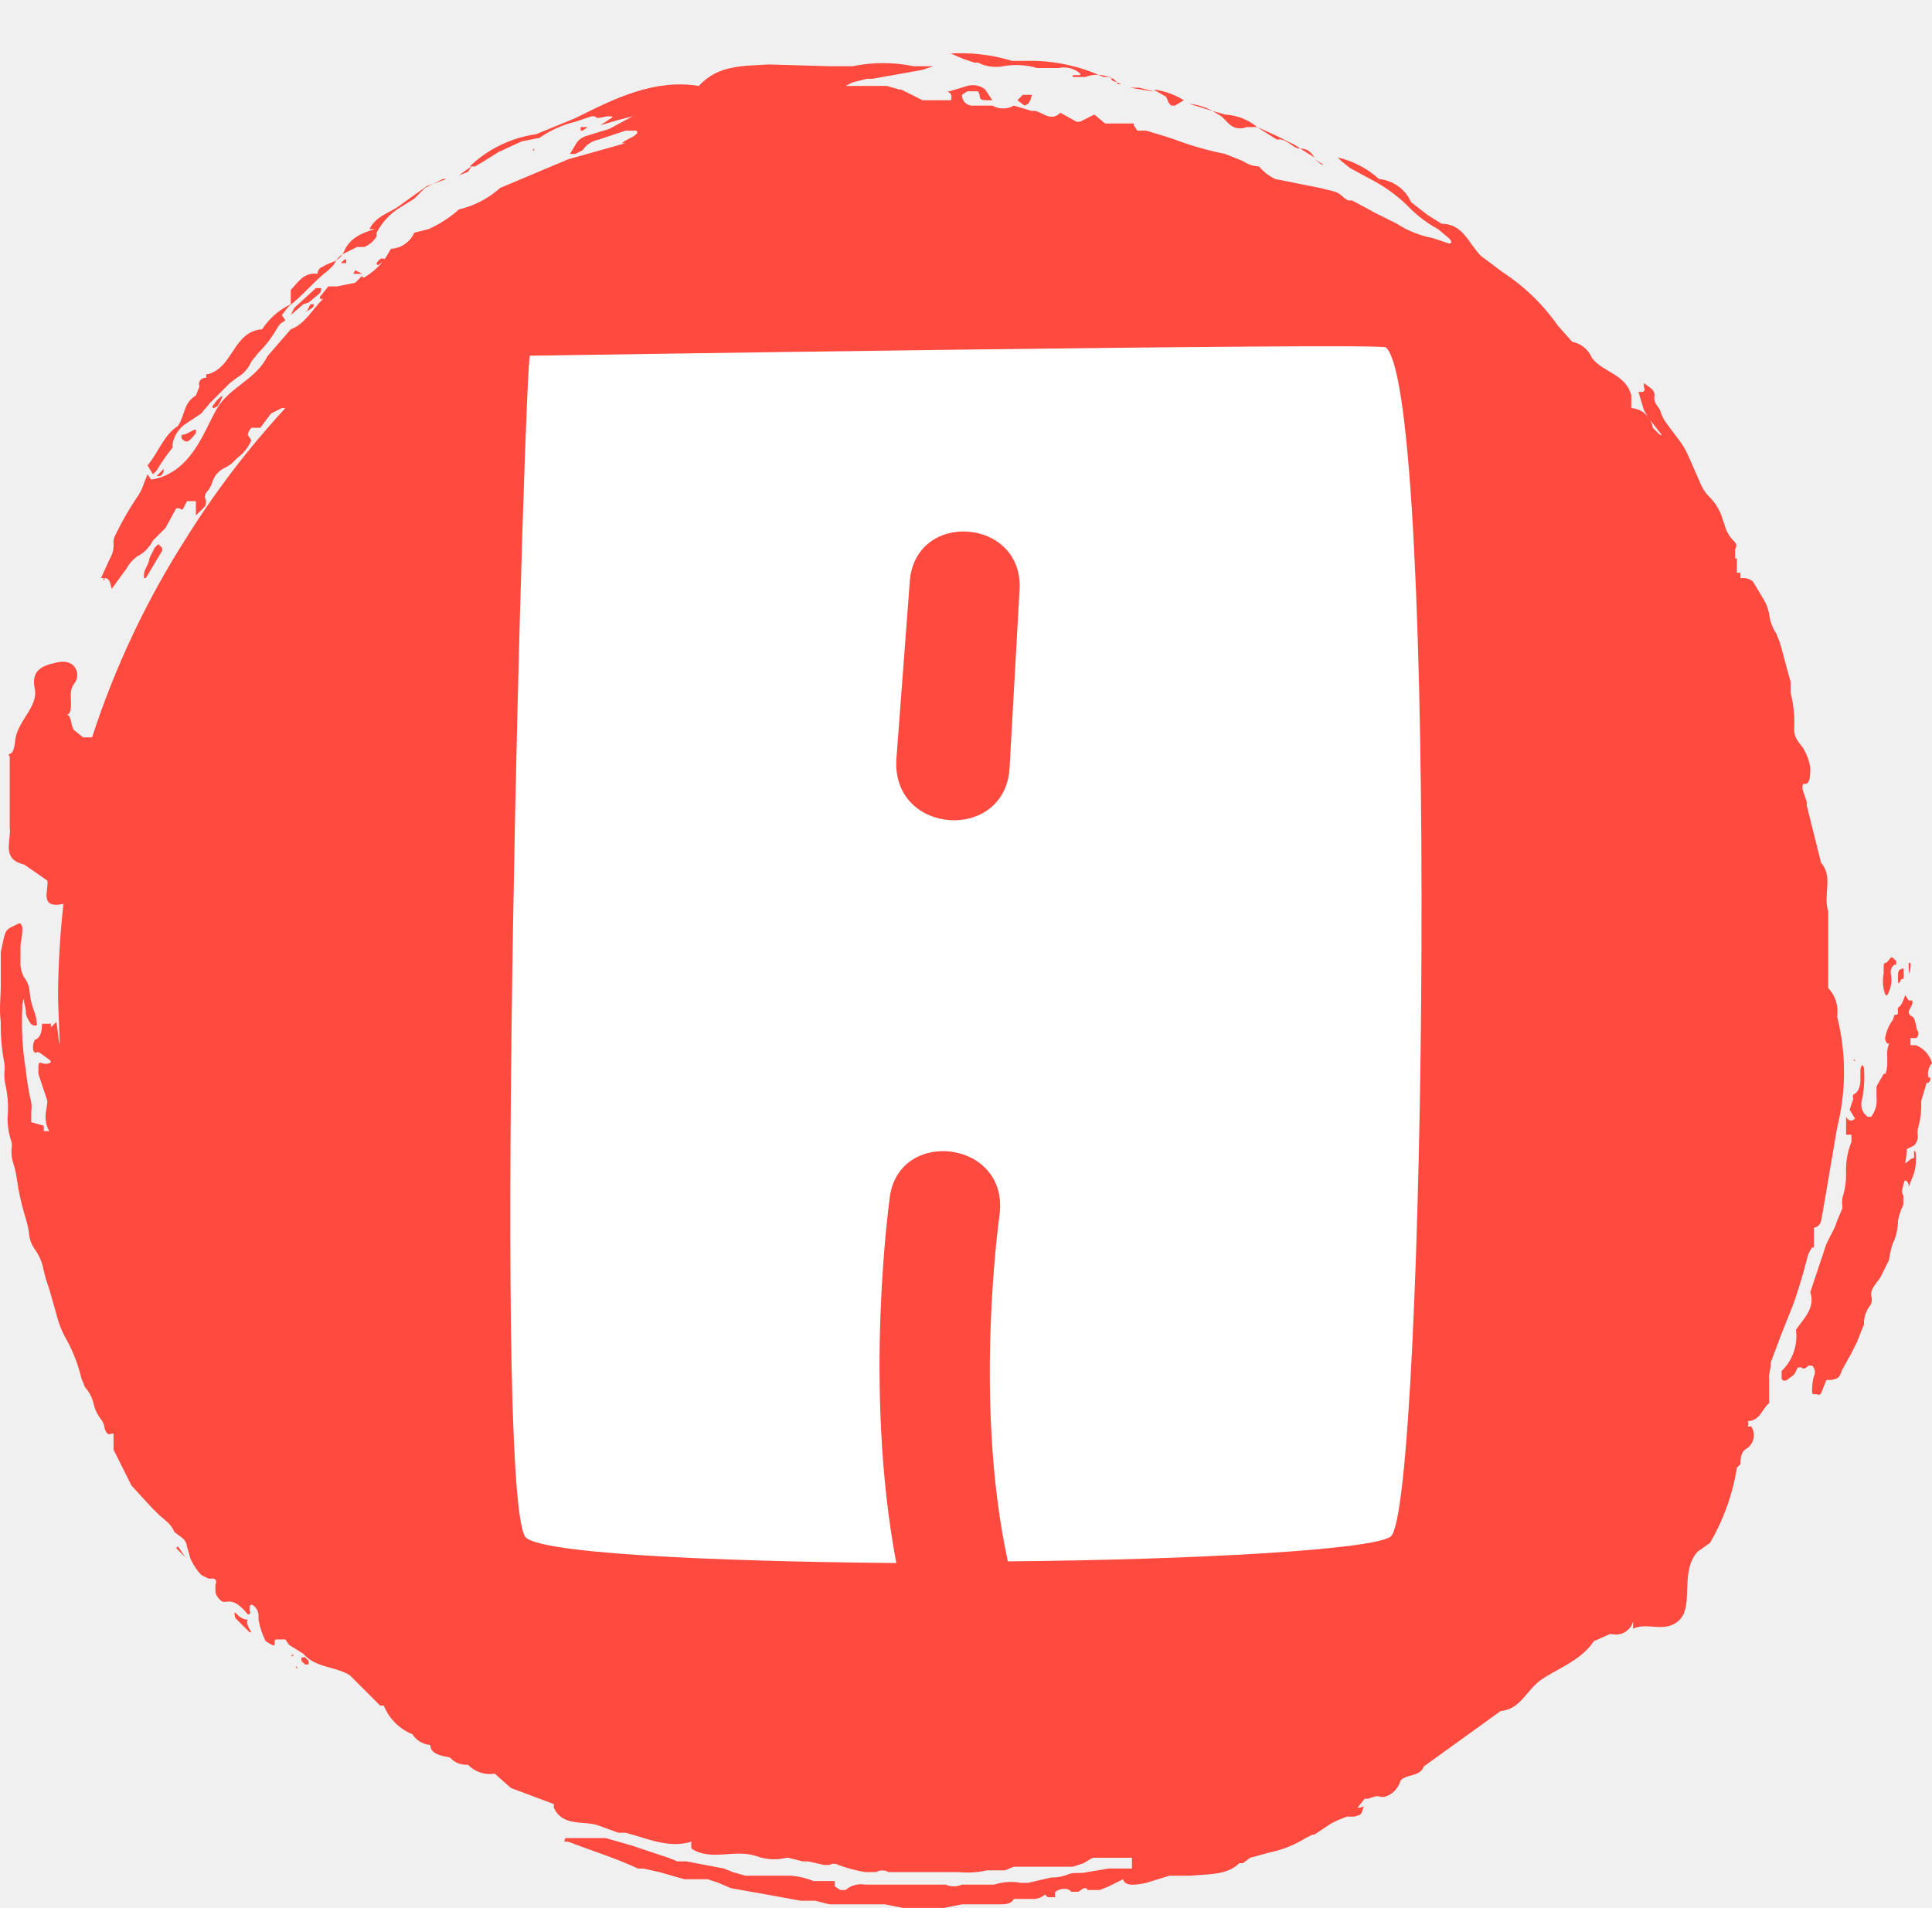
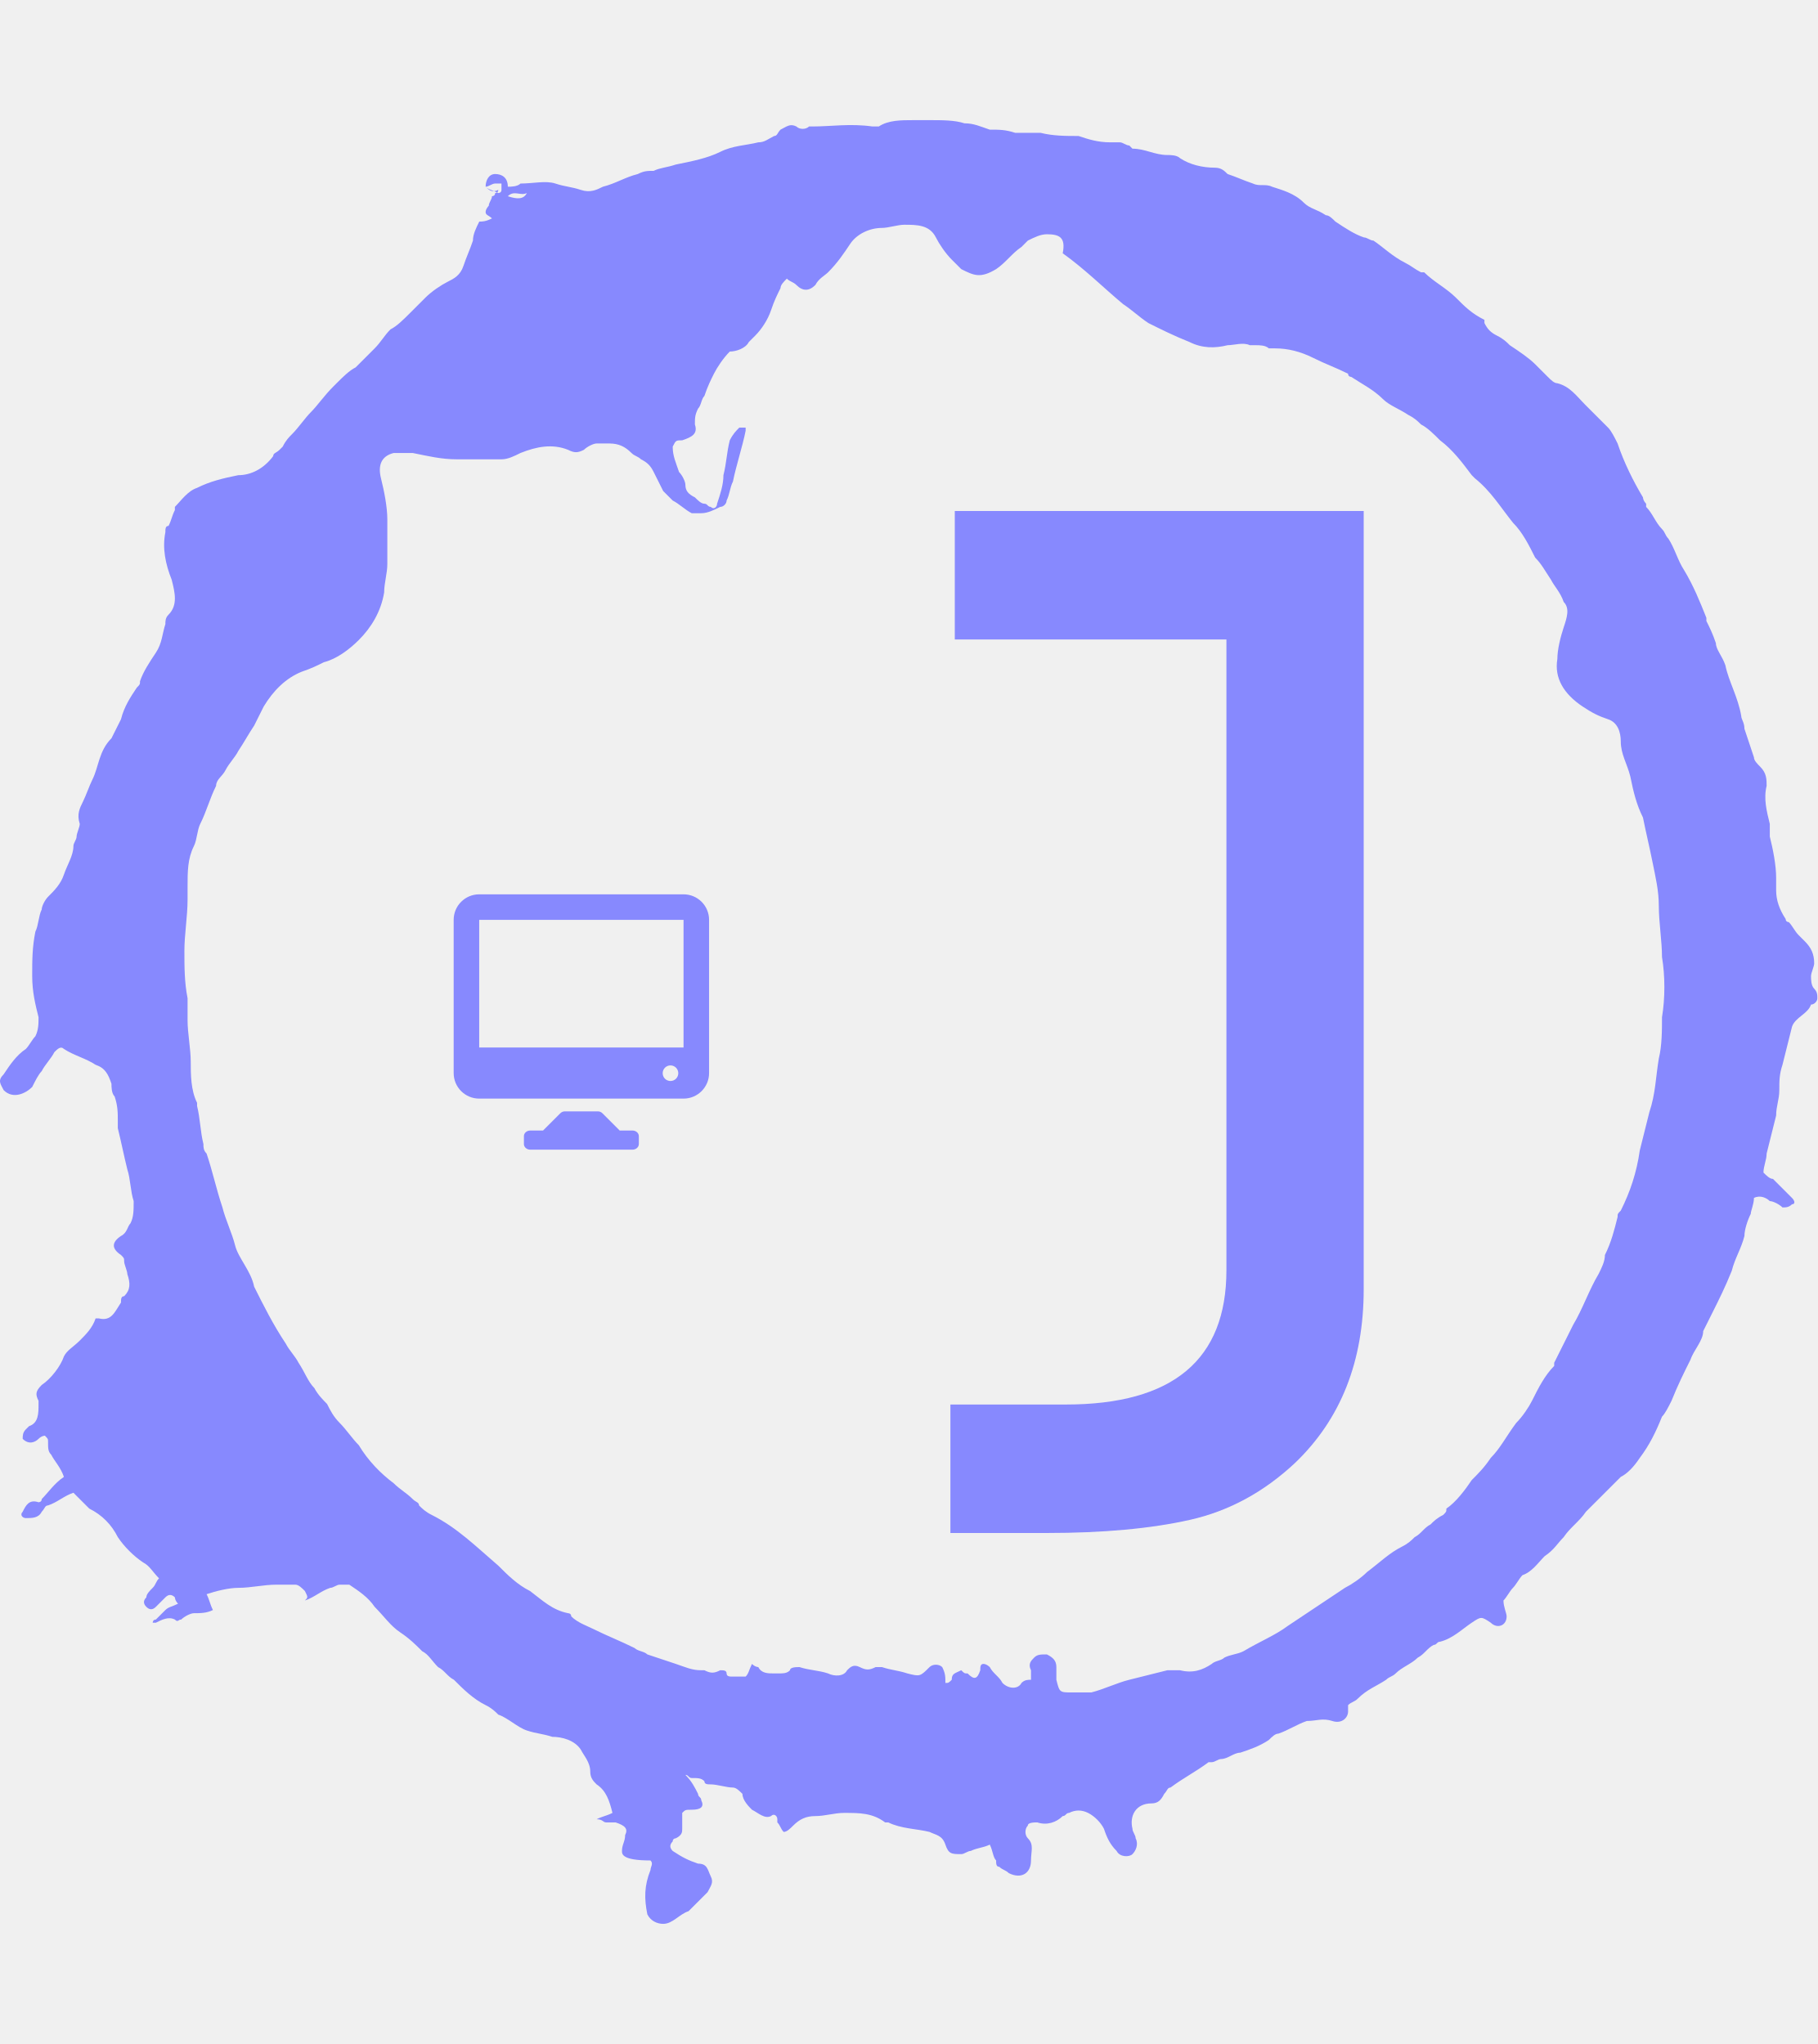
- <svg xmlns="http://www.w3.org/2000/svg" width="308.761" height="304.916" viewBox="0 0 106.008 104.687" class="css-1j8o68f" version="1.1" id="svg23">
-   <defs id="SvgjsDefs2684" />
-   <g id="SvgjsG2685" featurekey="rootContainer" transform="matrix(0.9820593,0,0,0.9820593,-0.05456052,0)" fill="#ff4a3f">
-     <g id="g17">
-       <path d="M19.8 15.3h.5l-.4-.2zm.5.1zm.8-.7c0 .1 0 .1.1.1l.4-.3c-.2-.1-.3-.1-.5.2zm.4-.2zm-4.1 2.3zm-.2.6l.3-.2c.1-.1.1-.2.1-.2h-.2l-.2.4c-.1-.1-.1 0 0 0zm2.2-2.9h-.1l-.2.2h.3zm-2.1 2.4l.6-.5c.1-.1.1-.2.1-.3h-.3l-1.2 1.1-.2.4.7-.6zm-1.1.8z" id="path3" />
-       <path d="M9.7 25v-.2a1.7 1.7 0 0 1 .7-1.1l.9-.6.5-.6.7-.7.4-.4.4-.3a1.9 1.9 0 0 0 .8-.9l.4-.5a5.9 5.9 0 0 0 1-1.3l.2-.3.3-.2-.2-.3.4-.5c.8-.6 1.4-1.4 2.2-2l.3-.3a1.4 1.4 0 0 1 .5-.6l.8-.4h.4a1.4 1.4 0 0 0 .7-.6V13a3.5 3.5 0 0 1 1.3-1.4l.8-.5.2-.2.4-.4 1-.5h.2l-1.1.4-1.4 1c-.6.5-1.4.6-1.8 1.4h.3c-.7.2-1.4.5-1.7 1.2s-.8.6-1.2.9a.4.4 0 0 0-.3.4c-.8-.1-1.1.5-1.5.9v.8a3.9 3.9 0 0 0-1.6 1.4c-1.6.1-1.6 2.1-3 2.5h-.1a.2.2 0 0 0 0 .2c-.3 0-.5.2-.4.5l-.2.5c-.7.4-.6 1.1-1 1.7-.8.5-1.1 1.5-1.7 2.2l.3.5.2-.2a11.6 11.6 0 0 1 .9-1.3zM53.9 3.3l.6.2h.2a2.2 2.2 0 0 0 1.4.2 4.1 4.1 0 0 1 1.9.1h1.2a1.4 1.4 0 0 1 1.2.3.1.1 0 0 1 0 .1H60a.1.1 0 0 0 0 .1h.7a1.8 1.8 0 0 1 1.3 0c.2 0 .1.1.2.2l.5.2h-.2c-.2-.4-.5-.4-.8-.4a9.7 9.7 0 0 0-4.3-.9h-.8A9.8 9.8 0 0 0 53 3h.2zm7.3 3.1zM50.3 4.7zm10.9 1.7h.2-.2zM19 14.7zm32.1-10zm17.6 2.2a.9.9 0 0 0 1 .2h.6a3.1 3.1 0 0 0-1.8-.7l-.7-.2.5.3zm-3.4-1.3c0 .1.1.2.2.3h.2l.5-.3a4.2 4.2 0 0 0-1.7-.6l.7.4zm7.4 2.7l.8.5c-.2-.3-.4-.5-.8-.5z" id="path5" />
-       <path d="M99 76.1l.6-1.6.6-1.5c.2-.5.6-1.8.8-2.6a1.7 1.7 0 0 1 .3-.7h.1v-1.1c.5-.1.4-.6.5-.9l.8-4.7a12.7 12.7 0 0 0 0-6.2 1.9 1.9 0 0 0-.5-1.6v-4.3c-.3-.9.3-1.9-.4-2.7L101 45a.4.4 0 0 0 0-.2l-.2-.6a.5.5 0 0 1 0-.4h.1c.3 0 .3-.5.3-.9a3 3 0 0 0-.4-1.1l-.3-.4a1.1 1.1 0 0 1-.2-.7 6.7 6.7 0 0 0-.2-2v-.6c-.2-.7-.4-1.5-.6-2.2l-.2-.5a2.5 2.5 0 0 1-.4-1.1 2.5 2.5 0 0 0-.3-.8l-.6-1a.8.8 0 0 0-.6-.2h-.1V32h-.2v-.8H97V31a.4.4 0 0 0 0-.1v-.2c.1-.2.1-.3-.1-.5a1.8 1.8 0 0 1-.4-.6l-.2-.6a2.9 2.9 0 0 0-.7-1.2 2.2 2.2 0 0 1-.5-.7l-.7-1.6a4.3 4.3 0 0 0-.6-1l-.6-.8a2.4 2.4 0 0 1-.4-.8l-.2-.3a.6.6 0 0 1-.1-.5.5.5 0 0 0-.2-.4l-.4-.3v.2c.1.2 0 .3-.1.3h-.2l.3 1 .3.5.7.9h-.1l-.2-.2-.2-.2a1.3 1.3 0 0 0-1.2-1.1v-.7c-.3-1.2-1.6-1.3-2.2-2.1a1.5 1.5 0 0 0-1.1-.9l-.8-.9a11.3 11.3 0 0 0-3.1-3l-.8-.6-.4-.3c-.7-.7-1-1.8-2.2-1.8l-.8-.5-.9-.7a2.2 2.2 0 0 0-1.8-1.3 5.1 5.1 0 0 0-2.3-1.2l.2.2.5.4 1.3.7a8.5 8.5 0 0 1 2.1 1.6 6.8 6.8 0 0 0 1.5 1.1l.6.5c.1.1.2.2.1.3H81l-.9-.3a5.6 5.6 0 0 1-2-.8l-1.2-.6-1.3-.7h-.2c-.3-.1-.4-.4-.8-.5l-.8-.2-2.5-.5a2.6 2.6 0 0 1-.9-.7 1.7 1.7 0 0 1-.9-.3l-1-.4a18.1 18.1 0 0 1-2.8-.8l-.6-.2-1-.3h-.5l-.2-.3v-.1h-1.6l-.6-.5-.4.2-.4.2h-.2l-.9-.5c-.6.6-1.1-.2-1.6-.1l-1-.3a1.2 1.2 0 0 1-1.2 0h-1.2a.6.6 0 0 1-.5-.6l.3-.2h.6a.7.7 0 0 1 .1.3c0 .2.2.2.5.2h.2l-.4-.6a1.1 1.1 0 0 0-1-.2l-1 .3H53c.3.2.2.3.2.5h-1.6l-.4-.2-.8-.4h-.1l-.7-.2h-2.3l.4-.2.8-.2h.3l1.7-.3 1.1-.2.6-.2h-1.1a8.4 8.4 0 0 0-3.4 0h-1.3L43 3.6c-1.4.1-2.8 0-3.9 1.2-2.5-.4-4.7.7-6.9 1.8l-2.2.9a6.7 6.7 0 0 0-3.7 1.8h.3l.5-.3.8-.5 1.3-.6 1-.2a6 6 0 0 1 2-.9l.9-.3h.2c.1.2.5 0 .7 0h.2c.1 0 .1.1 0 .1l-.6.4 1-.3.8-.2-1.3.7-1.3.4a1 1 0 0 0-.6.5l-.3.5h.3l.4-.2a1.4 1.4 0 0 1 .9-.6l1.5-.5h.5a.1.1 0 0 1 .1.2c-.2.2-.6.3-.8.5h.2l-3.2.9-3.8 1.6a5.2 5.2 0 0 1-2.3 1.2 6.6 6.6 0 0 1-1.7 1.1l-.8.2a1.5 1.5 0 0 1-1.3.9l-.3.5a3.7 3.7 0 0 1-1.2 1.1h-.1v-.1l-.2.2-.2.2-1 .2h-.5l-.4.5c-.1.1-.1.2 0 .2h.1c-.6.6-1 1.4-1.8 1.7L15 19.9c-.6 1.2-1.8 1.6-2.6 2.6s-1.4 3.9-3.9 4.3l-.2-.3-.2.5a2.7 2.7 0 0 1-.4.8 16.9 16.9 0 0 0-1.2 2.1.8.8 0 0 0-.1.5 1.4 1.4 0 0 1-.2.8l-.5 1.1h.2c.3 0 .3.3.4.6l.8-1.1a2.2 2.2 0 0 1 .6-.7 2 2 0 0 0 .9-.9l.3-.3.4-.4.6-1.1h.2c.1.1.1.1.2 0l.2-.4h.5v.8l.5-.5a.5.5 0 0 0 0-.5.4.4 0 0 1 .1-.3 1.5 1.5 0 0 0 .3-.5 1.3 1.3 0 0 1 .8-.9l.3-.2.3-.3a2.4 2.4 0 0 0 .8-1l-.2-.3c0-.1.1-.3.2-.4h.5l.6-.8.6-.3h.2a48.8 48.8 0 0 0-5.5 7.2h-.1.1a48.4 48.4 0 0 0-5.3 11.2h-.5l-.5-.4c-.2-.2-.1-.7-.4-.9h.1c.3-.5-.1-1.2.3-1.7s.1-1.4-.9-1.2-1.5.5-1.3 1.5-1 1.8-1.1 2.9-.5.5-.3.9v3.9c.1.8-.5 1.8.8 2.1l1.3.9c.1.5-.5 1.6.9 1.3a49.2 49.2 0 0 0-.3 5c0 1.1.1 2.2.1 3.3v-.4c-.1-.4-.1-.8-.2-1.3l-.3.3v-.2h-.5c0 .5-.1.8-.4.9a.9.9 0 0 0-.1.5c0 .1.1.3.2.2s.4.2.7.4-.2.3-.4.2-.2.1-.2.3v.3l.5 1.5c0 .3-.1.6-.1.9a1.7 1.7 0 0 0 .2.8h-.3v-.3l-.7-.2v-.6a1.5 1.5 0 0 0 0-.5 14.6 14.6 0 0 1-.3-1.8 16.6 16.6 0 0 1-.2-3.5.9.9 0 0 1 .1-.5v.2a2.9 2.9 0 0 1 .1.5.8.8 0 0 0 .1.4c.1.2.2.4.4.4s.1-.1.1-.2a2.1 2.1 0 0 0-.1-.5 4.2 4.2 0 0 1-.3-1.3 1.5 1.5 0 0 0-.3-.7 1.6 1.6 0 0 1-.2-.9v-.8c0-.3.1-.6.1-.9a.5.5 0 0 0-.1-.4h-.1c-.8.4-.7.2-1 1.6V55c0 .7-.1 1.4 0 2.1a10.8 10.8 0 0 0 .2 2.3 1.8 1.8 0 0 1 0 .5 3.1 3.1 0 0 0 .1.9 5.9 5.9 0 0 1 .1 1.3 3.9 3.9 0 0 0 .2 1.7 1.2 1.2 0 0 1 0 .4 2.1 2.1 0 0 0 .1.8 4.9 4.9 0 0 1 .2.9 14 14 0 0 0 .5 2.2 5 5 0 0 1 .2 1 1.7 1.7 0 0 0 .3.7 2.9 2.9 0 0 1 .5 1.2 8.5 8.5 0 0 0 .3 1l.4 1.4a5.4 5.4 0 0 0 .6 1.5 8.5 8.5 0 0 1 .8 2.1l.2.5a2.1 2.1 0 0 1 .5 1 2.1 2.1 0 0 0 .4.8 1 1 0 0 1 .2.5c.1.3.2.4.4.3h.1v.9l.5 1 .5 1 1.1 1.2.4.4c.3.3.7.5.9 1l.4.3a.7.7 0 0 1 .3.5l.2.7a3.3 3.3 0 0 0 .6.9l.4.2h.3a.2.2 0 0 1 .1.3 2.5 2.5 0 0 0 0 .5.9.9 0 0 0 .4.5h.2c.4-.1.8.2 1.2.7h.1c0-.1.1-.1 0-.2v-.2c0-.1.1-.2.2-.1a.7.7 0 0 1 .3.6v.2a4.3 4.3 0 0 0 .4 1.2c.5.3.5.3.5.1s0-.2.2-.2h.4l.2.3.8.5c.7.8 1.8.7 2.6 1.2l1.7 1.7h.2a2.9 2.9 0 0 0 1.6 1.6 1.3 1.3 0 0 0 1 .6c0 .5.6.6 1.1.7a1.2 1.2 0 0 0 .8.4h.2a1.7 1.7 0 0 0 1.5.5l.9.8 2.4.9v.2c.5 1.1 1.7.7 2.5 1l1.1.4h.4c1.2.3 2.4.9 3.7.5a.7.7 0 0 0 0 .4c1.1.7 2.4 0 3.6.4a2.9 2.9 0 0 0 1.7.1h.1l.8.2h.3l.9.2h.3a.5.5 0 0 1 .5 0 7.9 7.9 0 0 0 1.5.4h.6a.7.7 0 0 1 .7 0h3.9a5 5 0 0 0 1.6-.1h1l.5-.2H60l.6-.2.5-.3h2.2v.6H62l-1.2.2c-.4.1-.7 0-1 .1a2.4 2.4 0 0 1-1 .2l-1.3.3h-.4a3.1 3.1 0 0 0-1.5.1h-1.8a1.1 1.1 0 0 1-.9 0h-4.5a1.3 1.3 0 0 0-1.1.3H47l-.3-.2v-.3h-1.2a4.1 4.1 0 0 0-1.3-.3h-2.5l-.7-.2-.5-.2-2.1-.4h-.5l-.5-.2-2.1-.7-1.4-.4h-2.2c-.1 0-.1.1-.1.2h.2c1.3.5 2.6.9 3.9 1.5h.3l.9.2 1.4.4h1.3l.6.2.7.3 1.7.3 1.1.2 1.1.2h.8l.8.2h3.1l1 .2h2.3l1-.2H56c.4 0 .6-.1.7-.3h1a1 1 0 0 0 .8-.3c-.1.1 0 .1.1.2h.4v-.2c0-.1 0-.1.2-.2s.6-.1.7.1h.4l.3-.2c.2 0 .2 0 .2.1h.7l.5-.2.8-.4c.1.3.4.4 1.3.2l1.3-.4h1.2c.9-.1 2 0 2.7-.7h.2l.4-.3 1.1-.3a6.1 6.1 0 0 0 2-.8l.4-.2h.1l.9-.6.4-.2.5-.2h.4c.4-.1.4-.1.5-.4s0-.1-.2-.1h-.1l.4-.5h.2c.3-.1.5-.2.7-.1h.2a1.3 1.3 0 0 0 .9-.9c.3-.4 1.1-.2 1.3-.8l4.3-3.1c1.1-.1 1.4-1.1 2.2-1.7s2.3-1.1 3-2.2l.9-.4h.1a1 1 0 0 0 1.2-.7v.4c.8-.4 1.8.3 2.6-.5s0-2.7 1-3.8l.7-.5a12.1 12.1 0 0 0 1.5-4.2l.2-.2c0-.3 0-.7.4-.9a.9.9 0 0 0 .2-1.2h-.2a.3.3 0 0 0 0-.3c.7 0 .8-.7 1.2-1V77a.5.5 0 0 1 0-.2 3.8 3.8 0 0 0 .1-.7zM5.9 32.2z" id="path7" />
-       <path d="M26.4 9.3l-.3.2-.4.3.5-.2zm6.1-2h.1l.3-.2h-.4zm-2.6 1l-.1.1h.1v-.1zm-1.5 1.4zm1.3-.2zm-6.3 3.1zM9.2 26.2l-.4.4H9a.4.4 0 0 0 .2-.4zm3-3.5a2.1 2.1 0 0 0 .3-.6 1.5 1.5 0 0 0-.5.5c-.1.1-.1.2 0 .2zM11 24.2V24c-.2 0-.5.3-.8.3v.2c.3.3.4.2.8-.3zm3 66.2zM73.9 9.2h.1l-.5-.3zm-2.5-1.4c.5-.1.8.4 1.2.5h.1l-.3-.2-1-.5-1.1-.5.3.2zM52.8 3.1zm11.7 2h-.1l-1.2-.2h.5zm2 .7l1.3.4a3.3 3.3 0 0 0-1.3-.4zm-9 0a1 1 0 0 0 .2-.5h-.5l-.3.3.4.3zm9 1.6zM49.9 4.2zm2.9.7zM48.5 4zm13.8 2.1a.5.5 0 0 0 0 .1zm44.8 52.3h-.3V58h.3c.1 0 .2-.3.1-.4s-.1-.7-.3-.8a.3.3 0 0 1-.2-.3l.2-.4a.4.4 0 0 0 0-.2h-.2l-.2-.3c-.1.3-.2.6-.4.7a.5.5 0 0 0 0 .2c0 .1 0 .2-.1.2h-.1a1.1 1.1 0 0 1-.1.3 2.3 2.3 0 0 0-.4.9.4.4 0 0 0 .1.4h.1a1.7 1.7 0 0 0-.1.8v.4a1.8 1.8 0 0 1-.1.5h-.1l-.4.7v.6a1.5 1.5 0 0 1-.3 1.1h-.2l-.2-.2a.9.9 0 0 1-.1-.8 6.5 6.5 0 0 0 .1-1.7c0-.1-.1-.2-.1-.2a.5.5 0 0 0-.1.3v.6c0 .2-.1.6-.3.7s-.1.2-.1.3l-.2.6.3.5c-.2.2-.4.1-.5-.1v1h.3v.4a4.2 4.2 0 0 0-.3 1.4 3.3 3.3 0 0 0 0 .4 4 4 0 0 1-.2 1.3 2 2 0 0 0 0 .6l-.3.7a3.2 3.2 0 0 1-.3.7l-.3.6-.9 2.7c.3.9-.4 1.5-.8 2.1a2.7 2.7 0 0 1-.8 2.3v.4c0 .1.1.2.3.1l.4-.3.2-.4h.2c.1.1.2.1.4-.1h.2a.5.5 0 0 1 .1.6 2.9 2.9 0 0 0-.1.8c0 .1 0 .2.1.2h.2c.1.1.2 0 .3-.3l.2-.5h.3c.4-.1.4-.1.6-.6l.5-.9.3-.6.4-1a1.6 1.6 0 0 1 .3-1 .6.6 0 0 0 .1-.6c0-.2 0-.3.2-.6l.3-.4.5-1a4.7 4.7 0 0 1 .2-.9 3 3 0 0 0 .3-1.3 3.8 3.8 0 0 1 .3-.9v-.5c-.1-.2-.1-.2 0-.6s.1-.2.2-.2a.4.4 0 0 1 .1.3l.2-.5a2.3 2.3 0 0 0 .2-.9v-.3c0-.1 0-.3-.1-.3v.4c-.2 0-.3.2-.5.3a6.4 6.4 0 0 0 .1-.8l.4-.2a.7.7 0 0 0 .2-.6 1.4 1.4 0 0 1 0-.3 4.8 4.8 0 0 0 .2-1.4v-.2l.3-1h.1a.3.3 0 0 0 .1-.3h-.1a.9.9 0 0 1 .2-.8 1.5 1.5 0 0 0-.9-1zm-1.2 7.8zm-.2-9.9zm0 0zM9.1 30.8a.3.3 0 0 0 0-.2l-.2-.2-.2.2-.3.6c0 .3-.3.6-.3.9v.2h.1zm96.3 24.8h.1a1.7 1.7 0 0 0 .2-1.2.5.5 0 0 1 .2-.5h.1v-.2l-.2-.2h-.1c-.1.1-.2.3-.3.3s-.1.1-.1.3v.3a2.2 2.2 0 0 0 .1 1.2zM13.2 90.1c-.1 0 0 .2 0 .3l.8.8h.1c-.2-.3-.3-.6-.2-.7a.9.9 0 0 1-.5-.2zm.8.3zm92.3-35.7h.1a2 2 0 0 0 0-.6c-.3.1-.3.1-.3.6s.1.1.2 0z" id="path9" />
-       <path d="M106.7 62a.6.6 0 0 0 .1-.5c0-.1-.1-.2-.1-.1h-.2v.2c0 .4.1.5.2.4zm.1-8.2h-.1v.6a1 1 0 0 0 .1-.6zM17.1 92.6h-.2v.2l.2.2h.2v-.2zm86.6-33.3c0-.1 0-.1-.1-.1zM9.9 86.5l.5.5-.4-.6z" id="path11" />
-       <circle cx="10.5" cy="87.1" transform="rotate(-24.8 10.4 87.159)" id="circle13" />
-       <path d="M9.7 30.1h-.1v.2-.2h.1zm83.2-6.6l-.2-.3h-.1zm-14.7 77.1zM5.9 32.2zm-.1.2a.3.3 0 0 0 .1-.2v.2zm1.9-4.9zM61.5 2.4zm42.8 58.2v.1-.1zM16.4 92.5h-.1c.1.1.2 0 .1-.1zm.2.7h.1l-.1-.1v.1zm73.9-71.3zm15.2 34.4zM14.6 91.7zm92.1-37zm-.8 11.4zM34.6 0z" id="path15" />
-     </g>
-   </g>
-   <g id="SvgjsG2686" featurekey="nameFeature-0" transform="matrix(2.284354,0,0,2.284354,27.98006,-5.60952)" fill="#ffffff">
-     <path d="M9.6 16.48 l-0.32 4.24 c-0.08 1.8 2.6 1.96 2.72 0.2 l0.24 -4.28 c0.12 -1.76 -2.56 -1.96 -2.64 -0.16 z M0.48 11 l0 0 c0.04 0 20.48 -0.32 20.56 -0.2 c1.28 1.12 0.96 27.8 0.12 28.56 c-0.4 0.32 -4.64 0.56 -9.2 0.6 c-0.84 -3.84 -0.2 -8.32 -0.2 -8.32 c0.24 -1.8 -2.44 -2.12 -2.64 -0.4 c0 0.04 -0.64 4.52 0.16 8.76 c-4.56 -0.04 -8.68 -0.24 -8.92 -0.64 c-0.8 -1.44 0 -28.28 0.12 -28.36 z" id="path20" />
+ <svg xmlns="http://www.w3.org/2000/svg" version="1.1" width="2000" height="2250" viewBox="0 0 2000 2250">
+   <g transform="matrix(1,0,0,1,0.0003416303,0)">
+     <svg viewBox="0 0 320 360" data-background-color="#ffffff" preserveAspectRatio="xMidYMid meet" height="2250" width="2000">
+       <g id="tight-bounds" transform="matrix(1,0,0,1,0.00005466084,0)">
+         <svg viewBox="0 0 320 360" height="360" width="320">
+           <g>
+             <svg />
+           </g>
+           <g>
+             <svg viewBox="0 0 320 360" height="360" width="320">
+               <g>
+                 <path transform="translate(-119.3927,-98.31927) scale(5.58313,5.58313)" d="M36.7 23.5c0-0.2 0.1-0.4 0.3-0.4 0.2 0 0.4 0.1 0.4 0.4 0.1 0 0.3 0 0.4-0.1 0.4 0 0.8-0.1 1.1 0 0.3 0.1 0.5 0.1 0.8 0.2 0.3 0.1 0.5 0 0.7-0.1 0.4-0.1 0.7-0.3 1.1-0.4 0.2-0.1 0.3-0.1 0.5-0.1 0.2-0.1 0.4-0.1 0.7-0.2 0.5-0.1 1-0.2 1.4-0.4 0.4-0.2 0.8-0.2 1.2-0.3 0.2 0 0.3-0.1 0.5-0.2 0.1 0 0.1-0.1 0.2-0.2 0.2-0.1 0.3-0.2 0.5-0.1 0.1 0.1 0.3 0.1 0.4 0h0.1c0.6 0 1.2-0.1 1.9 0 0.1 0 0.2 0 0.2 0 0.3-0.2 0.7-0.2 1.1-0.2 0.1 0 0.3 0 0.4 0h0.1c0.4 0 0.8 0 1.1 0.1 0.3 0 0.5 0.1 0.8 0.2 0.3 0 0.5 0 0.8 0.1 0.2 0 0.4 0 0.6 0 0.1 0 0.2 0 0.2 0 0.4 0.1 0.8 0.1 1.2 0.1 0.3 0.1 0.6 0.2 1 0.2 0.1 0 0.2 0 0.3 0 0.1 0 0.2 0.1 0.3 0.1l0.1 0.1c0.4 0 0.7 0.2 1.1 0.2 0.1 0 0.3 0 0.4 0.1 0.3 0.2 0.7 0.3 1.1 0.3 0.2 0 0.3 0.1 0.4 0.2 0.3 0.1 0.5 0.2 0.8 0.3 0.2 0.1 0.4 0 0.6 0.1 0.3 0.1 0.7 0.2 1 0.5 0.2 0.2 0.4 0.2 0.7 0.4 0.1 0 0.2 0.1 0.3 0.2 0.3 0.2 0.6 0.4 0.9 0.5 0.1 0 0.2 0.1 0.3 0.1 0.3 0.2 0.6 0.5 1 0.7 0.2 0.1 0.3 0.2 0.5 0.3h0.1c0.3 0.3 0.7 0.5 1 0.8 0.3 0.3 0.5 0.5 0.9 0.7 0 0 0 0 0 0.1 0.1 0.2 0.2 0.3 0.4 0.4 0.2 0.1 0.3 0.2 0.4 0.3 0.3 0.2 0.6 0.4 0.8 0.6 0.1 0.1 0.2 0.2 0.4 0.4 0.1 0.1 0.2 0.2 0.3 0.2 0.4 0.1 0.6 0.4 0.9 0.7 0.2 0.2 0.5 0.5 0.7 0.7 0.1 0.1 0.2 0.3 0.3 0.5 0.2 0.6 0.5 1.2 0.8 1.7 0 0 0 0.1 0.1 0.2v0.1c0.2 0.2 0.3 0.5 0.5 0.7 0.1 0.1 0.1 0.2 0.2 0.3 0.2 0.3 0.3 0.7 0.5 1 0.3 0.5 0.5 1 0.7 1.5v0.1c0.1 0.2 0.2 0.4 0.3 0.7 0 0.2 0.2 0.4 0.3 0.7 0.1 0.5 0.4 1 0.5 1.6 0 0.1 0.1 0.2 0.1 0.4 0.1 0.3 0.2 0.6 0.3 0.9 0 0.1 0.1 0.2 0.2 0.3 0.2 0.2 0.2 0.4 0.2 0.6-0.1 0.4 0 0.8 0.1 1.2 0 0.1 0 0.2 0 0.4 0.1 0.4 0.2 0.9 0.2 1.3 0 0.1 0 0.3 0 0.4 0 0.3 0.1 0.6 0.3 0.9 0 0.1 0.1 0.1 0.1 0.1 0.1 0.1 0.2 0.3 0.3 0.4 0.1 0.1 0.1 0.1 0.2 0.2 0.2 0.2 0.3 0.4 0.3 0.7 0 0.1-0.1 0.3-0.1 0.4 0 0.1 0 0.3 0.1 0.4 0.1 0.1 0.1 0.2 0.1 0.3 0 0.1-0.1 0.2-0.2 0.2v0c-0.1 0.3-0.5 0.4-0.6 0.7-0.1 0.4-0.2 0.8-0.3 1.2-0.1 0.3-0.1 0.5-0.1 0.8 0 0.3-0.1 0.5-0.1 0.8-0.1 0.4-0.2 0.8-0.3 1.2 0 0.2-0.1 0.4-0.1 0.6 0.1 0.1 0.2 0.2 0.3 0.2 0.2 0.2 0.4 0.4 0.6 0.6 0.1 0.1 0.1 0.2 0 0.2-0.1 0.1-0.2 0.1-0.3 0.1-0.1-0.1-0.3-0.2-0.4-0.2-0.1-0.1-0.3-0.2-0.5-0.1 0 0.2-0.1 0.4-0.1 0.5-0.1 0.2-0.2 0.5-0.2 0.7-0.1 0.4-0.3 0.7-0.4 1.1-0.2 0.5-0.4 0.9-0.6 1.3-0.1 0.2-0.2 0.4-0.3 0.6v0c0 0.3-0.3 0.6-0.4 0.9-0.2 0.4-0.4 0.8-0.6 1.3-0.1 0.2-0.2 0.4-0.3 0.5-0.2 0.5-0.4 0.9-0.7 1.3-0.2 0.3-0.4 0.5-0.6 0.6-0.2 0.2-0.4 0.4-0.6 0.6-0.1 0.1-0.2 0.2-0.3 0.3-0.1 0.1-0.1 0.1-0.2 0.2-0.2 0.3-0.5 0.5-0.7 0.8-0.2 0.2-0.3 0.4-0.6 0.6-0.2 0.2-0.4 0.5-0.7 0.6-0.1 0.1-0.2 0.3-0.3 0.4-0.1 0.1-0.2 0.3-0.3 0.4 0 0.2 0.1 0.4 0.1 0.5 0 0.3-0.3 0.4-0.5 0.2-0.3-0.2-0.3-0.2-0.6 0-0.3 0.2-0.6 0.5-1 0.6-0.1 0-0.1 0.1-0.2 0.1-0.2 0.1-0.3 0.3-0.5 0.4-0.2 0.2-0.5 0.3-0.7 0.5-0.1 0.1-0.2 0.1-0.3 0.2-0.3 0.2-0.6 0.3-0.9 0.6-0.1 0.1-0.2 0.1-0.3 0.2 0 0.1 0 0.1 0 0.2 0 0.2-0.2 0.4-0.5 0.3-0.3-0.1-0.5 0-0.8 0-0.3 0.1-0.6 0.3-0.9 0.4-0.1 0-0.2 0.1-0.3 0.2-0.3 0.2-0.6 0.3-0.9 0.4-0.2 0-0.4 0.2-0.6 0.2-0.1 0-0.2 0.1-0.3 0.1h-0.1c-0.4 0.3-0.8 0.5-1.2 0.8-0.1 0-0.1 0.1-0.2 0.2-0.1 0.2-0.2 0.3-0.4 0.3-0.5 0-0.7 0.4-0.6 0.8 0 0.1 0.1 0.2 0.1 0.3 0.1 0.2 0 0.4-0.1 0.5-0.1 0.1-0.4 0.1-0.5-0.1-0.2-0.2-0.3-0.4-0.4-0.7-0.1-0.2-0.3-0.4-0.5-0.5-0.2-0.1-0.4-0.1-0.6 0-0.1 0-0.1 0.1-0.2 0.1-0.2 0.2-0.5 0.3-0.8 0.2-0.1 0-0.3 0-0.3 0.1-0.1 0.1-0.1 0.3 0 0.4 0.2 0.2 0.1 0.4 0.1 0.7 0 0.4-0.3 0.6-0.7 0.4-0.1-0.1-0.2-0.1-0.3-0.2-0.1 0-0.1-0.1-0.1-0.2-0.1-0.1-0.1-0.3-0.2-0.5-0.2 0.1-0.4 0.1-0.6 0.2-0.1 0-0.2 0.1-0.3 0.1-0.3 0-0.4 0-0.5-0.3-0.1-0.3-0.3-0.3-0.5-0.4-0.4-0.1-0.9-0.1-1.3-0.3h-0.1c-0.4-0.3-0.8-0.3-1.3-0.3-0.3 0-0.6 0.1-0.9 0.1-0.3 0-0.5 0.1-0.7 0.3-0.1 0.1-0.2 0.2-0.3 0.2-0.1-0.1-0.1-0.2-0.2-0.3v-0.1c0-0.1-0.1-0.2-0.2-0.1-0.2 0.1-0.4-0.1-0.6-0.2-0.1-0.1-0.3-0.3-0.3-0.5-0.1-0.1-0.2-0.2-0.3-0.2-0.2 0-0.5-0.1-0.7-0.1-0.1 0-0.2 0-0.2-0.1-0.1-0.1-0.2-0.1-0.4-0.1-0.1 0-0.1-0.1-0.2-0.1 0.2 0.2 0.3 0.4 0.4 0.6 0 0.1 0.1 0.1 0.1 0.2 0.1 0.2 0 0.3-0.3 0.3-0.2 0-0.2 0-0.3 0.1 0 0.2 0 0.3 0 0.5 0 0.1 0 0.2-0.2 0.3 0 0-0.1 0-0.1 0.1-0.1 0.1-0.1 0.2 0 0.3 0.3 0.2 0.5 0.3 0.8 0.4 0.3 0 0.3 0.2 0.4 0.4 0.1 0.2 0 0.3-0.1 0.5-0.2 0.2-0.4 0.4-0.6 0.6-0.3 0.1-0.5 0.4-0.8 0.4-0.2 0-0.4-0.1-0.5-0.3-0.1-0.5-0.1-0.9 0.1-1.4 0-0.1 0.1-0.2 0-0.3-0.9 0-0.9-0.2-0.9-0.3 0-0.2 0.1-0.3 0.1-0.5 0.1-0.2 0-0.3-0.3-0.4-0.1 0-0.2 0-0.3 0-0.1 0-0.1-0.1-0.3-0.1 0.2-0.1 0.3-0.1 0.5-0.2-0.1-0.4-0.2-0.7-0.5-0.9-0.1-0.1-0.2-0.2-0.2-0.4 0-0.3-0.2-0.5-0.3-0.7-0.2-0.3-0.6-0.4-0.9-0.4-0.3-0.1-0.5-0.1-0.8-0.2-0.3-0.1-0.6-0.4-0.9-0.5-0.1-0.1-0.2-0.2-0.4-0.3-0.4-0.2-0.7-0.5-1-0.8-0.2-0.1-0.3-0.3-0.5-0.4-0.2-0.2-0.3-0.4-0.5-0.5-0.2-0.2-0.4-0.4-0.7-0.6-0.3-0.2-0.5-0.5-0.8-0.8-0.2-0.3-0.5-0.5-0.8-0.7-0.1 0-0.2 0-0.3 0-0.1 0-0.2 0.1-0.3 0.1-0.3 0.1-0.5 0.3-0.8 0.4 0.1-0.1 0.1-0.1 0-0.3-0.1-0.1-0.2-0.2-0.3-0.2-0.2 0-0.4 0-0.6 0-0.4 0-0.8 0.1-1.2 0.1-0.3 0-0.7 0.1-1 0.2 0.1 0.2 0.1 0.3 0.2 0.5-0.2 0.1-0.4 0.1-0.6 0.1-0.1 0-0.3 0.1-0.4 0.2-0.1 0-0.1 0.1-0.2 0-0.2-0.1-0.4 0-0.6 0.1h-0.1c0 0 0-0.1 0.1-0.1 0.1-0.1 0.2-0.2 0.3-0.3 0.1-0.1 0.2-0.1 0.4-0.2-0.1-0.1-0.1-0.2-0.1-0.2-0.1-0.1-0.2-0.1-0.3 0-0.1 0.1-0.2 0.2-0.3 0.3-0.1 0.1-0.2 0.1-0.3 0-0.1-0.1-0.1-0.2 0-0.3 0-0.1 0.1-0.2 0.2-0.3 0.1-0.1 0.1-0.2 0.2-0.3-0.2-0.2-0.3-0.4-0.5-0.5-0.3-0.2-0.6-0.5-0.8-0.8-0.2-0.4-0.5-0.7-0.9-0.9-0.1-0.1-0.2-0.2-0.3-0.3-0.1-0.1-0.1-0.1-0.2-0.2-0.3 0.1-0.5 0.3-0.8 0.4-0.1 0-0.1 0.1-0.2 0.2-0.1 0.2-0.3 0.2-0.5 0.2-0.1 0-0.2-0.1-0.1-0.2 0.1-0.2 0.2-0.4 0.5-0.3 0 0 0.1 0 0.1-0.1 0.2-0.2 0.4-0.5 0.7-0.7-0.1-0.3-0.3-0.5-0.4-0.7-0.1-0.1-0.1-0.2-0.1-0.4 0-0.1 0-0.1-0.1-0.2 0 0-0.1 0-0.2 0.1-0.1 0.1-0.3 0.2-0.5 0 0-0.1 0-0.2 0.1-0.3l0.1-0.1c0.3-0.1 0.3-0.4 0.3-0.7v-0.1c-0.1-0.2-0.1-0.3 0.1-0.5 0.3-0.2 0.6-0.6 0.7-0.9 0.1-0.2 0.3-0.3 0.5-0.5 0.2-0.2 0.4-0.4 0.5-0.7h0.1c0.4 0.1 0.5-0.2 0.7-0.5 0-0.1 0-0.2 0.1-0.2 0.2-0.2 0.2-0.4 0.1-0.7 0-0.1-0.1-0.3-0.1-0.4 0-0.1 0-0.1-0.1-0.2-0.3-0.2-0.3-0.4 0-0.6 0.2-0.1 0.2-0.3 0.3-0.4 0.1-0.2 0.1-0.4 0.1-0.7-0.1-0.3-0.1-0.7-0.2-1-0.1-0.4-0.2-0.9-0.3-1.3 0-0.1 0-0.1 0-0.2 0-0.3 0-0.5-0.1-0.8-0.1-0.1-0.1-0.3-0.1-0.4-0.1-0.3-0.2-0.5-0.5-0.6-0.3-0.2-0.7-0.3-1-0.5-0.1-0.1-0.2 0-0.3 0.1-0.1 0.2-0.3 0.4-0.4 0.6-0.1 0.1-0.2 0.3-0.3 0.5-0.2 0.2-0.6 0.4-0.9 0.1-0.1-0.2-0.2-0.3 0-0.5 0.2-0.3 0.4-0.6 0.7-0.8 0.1-0.1 0.2-0.3 0.3-0.4 0.1-0.2 0.1-0.4 0.1-0.6-0.1-0.4-0.2-0.8-0.2-1.3 0-0.5 0-0.9 0.1-1.4 0.1-0.2 0.1-0.5 0.2-0.7 0-0.1 0.1-0.3 0.2-0.4 0.2-0.2 0.4-0.4 0.5-0.7 0.1-0.3 0.3-0.6 0.3-0.9 0-0.1 0.1-0.2 0.1-0.3 0-0.1 0.1-0.3 0.1-0.4-0.1-0.3 0-0.5 0.1-0.7 0.1-0.2 0.2-0.5 0.3-0.7 0.2-0.4 0.2-0.9 0.6-1.3 0.1-0.2 0.2-0.4 0.3-0.6 0.1-0.4 0.3-0.7 0.5-1 0.1-0.1 0.1-0.1 0.1-0.2 0.1-0.3 0.3-0.6 0.5-0.9 0.2-0.3 0.2-0.6 0.3-0.9 0-0.1 0-0.2 0.1-0.3 0.3-0.3 0.2-0.7 0.1-1.1-0.2-0.5-0.3-1-0.2-1.5 0-0.1 0-0.2 0.1-0.2 0.1-0.2 0.1-0.3 0.2-0.5v-0.1c0.2-0.2 0.4-0.5 0.7-0.6 0.4-0.2 0.8-0.3 1.3-0.4 0.4 0 0.8-0.2 1.1-0.6 0-0.1 0.1-0.1 0.2-0.2l0.1-0.1c0.1-0.2 0.2-0.3 0.3-0.4 0.2-0.2 0.4-0.5 0.6-0.7 0.2-0.2 0.4-0.5 0.7-0.8l0.1-0.1c0.2-0.2 0.4-0.4 0.6-0.5 0.2-0.2 0.4-0.4 0.6-0.6 0.2-0.2 0.3-0.4 0.5-0.6 0.2-0.1 0.4-0.3 0.6-0.5 0.2-0.2 0.4-0.4 0.5-0.5 0.2-0.2 0.5-0.4 0.7-0.5 0.2-0.1 0.4-0.2 0.5-0.5 0.1-0.3 0.2-0.5 0.3-0.8 0-0.2 0.1-0.4 0.2-0.6 0.1 0 0.2 0 0.4-0.1-0.1-0.1-0.2-0.1-0.2-0.2 0-0.1 0.1-0.2 0.1-0.2 0-0.1 0.1-0.2 0.1-0.3 0 0 0.1 0 0.1-0.1 0 0 0.1 0 0.1-0.1-0.2 0.1-0.3 0-0.4-0.1 0.1 0.1 0.2 0.1 0.4 0.2 0 0 0.1 0 0.1-0.1 0-0.1 0-0.2 0-0.2 0 0-0.1 0-0.2 0-0.1 0-0.2 0.1-0.3 0.1zM54 70.5c0-0.1-0.1-0.1-0.1-0.2-0.1-0.2 0-0.3 0.1-0.4 0.1-0.1 0.2-0.1 0.4-0.1 0.2 0.1 0.3 0.2 0.3 0.4 0 0.1 0 0.3 0 0.4 0.1 0.4 0.1 0.4 0.5 0.4 0.2 0 0.4 0 0.6 0 0.4-0.1 0.8-0.3 1.2-0.4 0.4-0.1 0.8-0.2 1.2-0.3 0.1 0 0.2 0 0.4 0 0.4 0.1 0.7 0 1-0.2 0.1-0.1 0.3-0.1 0.4-0.2 0.2-0.1 0.4-0.1 0.6-0.2 0.5-0.3 1-0.5 1.4-0.8 0.3-0.2 0.6-0.4 0.9-0.6 0.3-0.2 0.6-0.4 0.9-0.6 0.2-0.1 0.5-0.3 0.7-0.5 0.4-0.3 0.7-0.6 1.1-0.8 0.2-0.1 0.3-0.2 0.4-0.3 0.2-0.1 0.3-0.3 0.5-0.4 0.1-0.1 0.2-0.2 0.4-0.3 0.1-0.1 0.1-0.1 0.1-0.2 0.3-0.2 0.6-0.6 0.8-0.9 0.2-0.2 0.4-0.4 0.6-0.7 0.3-0.3 0.5-0.7 0.8-1.1 0.2-0.2 0.4-0.5 0.5-0.7 0.2-0.4 0.4-0.8 0.7-1.1v-0.1c0.2-0.4 0.4-0.8 0.6-1.2 0.3-0.5 0.5-1.1 0.8-1.6 0.1-0.2 0.2-0.4 0.2-0.6 0.2-0.4 0.3-0.8 0.4-1.2 0-0.1 0-0.1 0.1-0.2 0.3-0.6 0.5-1.2 0.6-1.9 0.1-0.4 0.2-0.8 0.3-1.2 0.2-0.6 0.2-1.1 0.3-1.7 0.1-0.4 0.1-0.9 0.1-1.3 0.1-0.6 0.1-1.3 0-1.9 0-0.5-0.1-1.1-0.1-1.6 0-0.5-0.1-0.9-0.2-1.4-0.1-0.5-0.2-0.9-0.3-1.4-0.2-0.4-0.3-0.8-0.4-1.3-0.1-0.4-0.3-0.7-0.3-1.1 0-0.3-0.1-0.6-0.4-0.7-0.3-0.1-0.5-0.2-0.8-0.4-0.6-0.4-0.9-0.9-0.8-1.5 0-0.3 0.1-0.7 0.2-1 0.1-0.3 0.2-0.6 0-0.8-0.1-0.3-0.3-0.5-0.4-0.7-0.2-0.3-0.3-0.5-0.5-0.7-0.2-0.4-0.4-0.8-0.7-1.1-0.4-0.5-0.7-1-1.2-1.4l-0.1-0.1c-0.3-0.4-0.6-0.8-1-1.1-0.2-0.2-0.4-0.4-0.6-0.5-0.1-0.1-0.2-0.2-0.4-0.3-0.3-0.2-0.6-0.3-0.8-0.5-0.3-0.3-0.7-0.5-1-0.7 0 0-0.1 0-0.1-0.1-0.4-0.2-0.7-0.3-1.1-0.5-0.4-0.2-0.8-0.3-1.2-0.3-0.1 0-0.1 0-0.2 0-0.1-0.1-0.3-0.1-0.4-0.1-0.1 0-0.1 0-0.2 0-0.2-0.1-0.5 0-0.7 0-0.4 0.1-0.8 0.1-1.2-0.1-0.5-0.2-0.9-0.4-1.3-0.6-0.3-0.2-0.5-0.4-0.8-0.6-0.6-0.5-1.2-1.1-1.9-1.6 0.1-0.5-0.1-0.6-0.5-0.6-0.2 0-0.4 0.1-0.6 0.2-0.1 0.1-0.1 0.1-0.2 0.2-0.3 0.2-0.5 0.5-0.8 0.7-0.5 0.3-0.7 0.2-1.1 0-0.1-0.1-0.2-0.2-0.3-0.3-0.2-0.2-0.4-0.5-0.5-0.7-0.2-0.4-0.6-0.4-1-0.4-0.2 0-0.5 0.1-0.7 0.1-0.4 0-0.8 0.2-1 0.5-0.2 0.3-0.4 0.6-0.7 0.9-0.1 0.1-0.3 0.2-0.4 0.4-0.2 0.2-0.4 0.2-0.6 0-0.1-0.1-0.2-0.1-0.3-0.2-0.1 0.1-0.2 0.2-0.2 0.3-0.1 0.2-0.2 0.4-0.3 0.7-0.1 0.3-0.3 0.6-0.5 0.8-0.1 0.1-0.1 0.1-0.2 0.2-0.1 0.2-0.4 0.3-0.6 0.3-0.2 0.2-0.4 0.5-0.5 0.7-0.1 0.2-0.2 0.4-0.3 0.7-0.1 0.1-0.1 0.3-0.2 0.4-0.1 0.2-0.1 0.3-0.1 0.5 0.1 0.3-0.1 0.4-0.4 0.5-0.2 0-0.2 0-0.3 0.2 0 0.3 0.1 0.5 0.2 0.8 0.1 0.1 0.2 0.3 0.2 0.4 0 0.2 0.1 0.3 0.3 0.4 0.1 0.1 0.2 0.2 0.3 0.2 0.1 0 0.1 0.1 0.2 0.1 0.1 0.1 0.2 0 0.2-0.1 0.1-0.3 0.2-0.6 0.2-0.9 0.1-0.4 0.1-0.7 0.2-1.1 0.1-0.2 0.2-0.3 0.3-0.4 0 0 0.1 0 0.2 0v0.1c-0.1 0.5-0.3 1.1-0.4 1.6-0.1 0.2-0.1 0.4-0.2 0.6 0 0.1-0.1 0.2-0.2 0.2-0.2 0.1-0.4 0.2-0.6 0.2-0.1 0-0.2 0-0.3 0-0.2-0.1-0.4-0.3-0.6-0.4-0.1-0.1-0.2-0.2-0.3-0.3-0.1-0.2-0.2-0.4-0.3-0.6-0.1-0.2-0.2-0.3-0.4-0.4-0.1-0.1-0.2-0.1-0.3-0.2-0.2-0.2-0.4-0.3-0.7-0.3-0.1 0-0.3 0-0.4 0-0.1 0-0.3 0.1-0.4 0.2-0.2 0.1-0.3 0.1-0.5 0-0.5-0.2-1-0.1-1.5 0.1-0.2 0.1-0.4 0.2-0.6 0.2-0.5 0-0.9 0-1.4 0-0.5 0-0.9-0.1-1.4-0.2-0.2 0-0.4 0-0.6 0-0.4 0.1-0.5 0.4-0.4 0.8 0.1 0.4 0.2 0.9 0.2 1.3 0 0.3 0 0.6 0 0.9 0 0.2 0 0.3 0 0.5 0 0.3-0.1 0.6-0.1 0.9-0.1 0.6-0.4 1.1-0.8 1.5-0.3 0.3-0.7 0.6-1.1 0.7-0.2 0.1-0.4 0.2-0.7 0.3-0.5 0.2-0.9 0.6-1.2 1.1-0.1 0.2-0.2 0.4-0.3 0.6-0.2 0.3-0.3 0.5-0.5 0.8-0.1 0.2-0.3 0.4-0.4 0.6-0.1 0.2-0.3 0.3-0.3 0.5-0.2 0.4-0.3 0.8-0.5 1.2-0.1 0.2-0.1 0.5-0.2 0.7-0.2 0.4-0.2 0.8-0.2 1.3 0 0.1 0 0.2 0 0.4 0 0.5-0.1 1.1-0.1 1.6 0 0.5 0 1 0.1 1.5 0 0.2 0 0.5 0 0.7 0 0.4 0.1 0.9 0.1 1.3 0 0.4 0 0.9 0.2 1.3v0.1c0.1 0.4 0.1 0.8 0.2 1.2 0 0.1 0 0.2 0.1 0.3 0.2 0.6 0.3 1.1 0.5 1.7 0.1 0.4 0.3 0.8 0.4 1.2 0.1 0.4 0.5 0.8 0.6 1.3v0c0.3 0.6 0.6 1.2 1 1.8 0.1 0.2 0.3 0.4 0.4 0.6 0.2 0.3 0.3 0.6 0.5 0.8 0.1 0.2 0.3 0.4 0.4 0.5 0.1 0.2 0.2 0.4 0.4 0.6 0.2 0.2 0.4 0.5 0.6 0.7 0.3 0.5 0.7 0.9 1.1 1.2 0.2 0.2 0.4 0.3 0.6 0.5 0.1 0.1 0.2 0.1 0.2 0.2 0.1 0.1 0.2 0.2 0.4 0.3 0.8 0.4 1.4 1 2.1 1.6 0.3 0.3 0.6 0.6 1 0.8 0.4 0.3 0.7 0.6 1.2 0.7 0 0 0.1 0 0.1 0.1 0.2 0.2 0.5 0.3 0.7 0.4 0.4 0.2 0.9 0.4 1.3 0.6 0.1 0.1 0.3 0.1 0.4 0.2 0.3 0.1 0.6 0.2 0.9 0.3 0.3 0.1 0.5 0.2 0.8 0.2h0.1c0.2 0.1 0.3 0.1 0.5 0 0.1 0 0.2 0 0.2 0.1 0 0.1 0.1 0.1 0.2 0.1 0.1 0 0.2 0 0.4 0 0.1-0.1 0.1-0.2 0.2-0.4 0.1 0.1 0.2 0.1 0.2 0.1 0.1 0.2 0.3 0.2 0.5 0.2h0.1c0.2 0 0.3 0 0.4-0.1 0-0.1 0.2-0.1 0.3-0.1 0.3 0.1 0.6 0.1 0.9 0.2 0.2 0.1 0.5 0.1 0.6-0.1 0.1-0.1 0.2-0.2 0.4-0.1 0.2 0.1 0.3 0.1 0.5 0 0.1 0 0.2 0 0.2 0 0.3 0.1 0.5 0.1 0.8 0.2 0.4 0.1 0.4 0.1 0.7-0.2 0.1-0.1 0.3-0.1 0.4 0 0.1 0.2 0.1 0.3 0.1 0.5 0.1 0 0.1 0 0.2-0.1 0-0.2 0.1-0.2 0.3-0.3 0.1 0.1 0.1 0.1 0.2 0.1 0.2 0.2 0.3 0.2 0.4-0.1 0-0.1 0-0.2 0.1-0.2 0.1 0 0.2 0.1 0.2 0.1 0.1 0.2 0.3 0.3 0.4 0.5 0.2 0.2 0.5 0.2 0.6 0 0.1-0.1 0.2-0.1 0.3-0.1 0-0.1 0-0.2 0-0.3 0.3 0.2 0.2 0.2 0.1 0.2zM37.4 23.8c0.3 0.1 0.5 0.1 0.6-0.1-0.2 0.1-0.4-0.1-0.6 0.1z" fill="#8789fe" fill-rule="nonzero" stroke="none" stroke-width="1" stroke-linecap="butt" stroke-linejoin="miter" stroke-miterlimit="10" stroke-dasharray="" stroke-dashoffset="0" font-family="none" font-weight="none" font-size="none" text-anchor="none" style="mix-blend-mode: normal" data-fill-palette-color="tertiary" />
+               </g>
+               <g transform="matrix(1,0,0,1,79.88107,90)">
+                 <svg viewBox="0 0 160.238 180" height="180" width="160.238">
+                   <g>
+                     <svg viewBox="0 0 160.238 180" height="180" width="160.238">
+                       <g transform="matrix(1,0,0,1,87.46642,0)">
+                         <svg viewBox="0 0 72.771 180" height="180" width="72.771">
+                           <g id="textblocktransform">
+                             <svg viewBox="0 0 72.771 180" height="180" width="72.771" id="textblock">
+                               <g>
+                                 <svg viewBox="0 0 72.771 180" height="180" width="72.771">
+                                   <g transform="matrix(1,0,0,1,0,0)">
+                                     <svg width="72.771" viewBox="1.75 -35 14.15 35" height="180" data-palette-color="#8789fe">
+                                       <g class="wordmark-text-0" data-fill-palette-color="primary" id="text-0">
+                                         <path d="M11.2-9L11.2-9 11.2-30.6 1.9-30.6 1.9-35 15.9-35 15.9-8.35Q15.9-4.65 13.55-2.4L13.55-2.4Q11.95-0.9 9.95-0.45 7.95 0 5.05 0L5.05 0 1.75 0 1.75-4.4 5.7-4.4Q11.2-4.4 11.2-9Z" fill="#8789fe" data-fill-palette-color="primary" />
+                                       </g>
+                                     </svg>
+                                   </g>
+                                 </svg>
+                               </g>
+                             </svg>
+                           </g>
+                         </svg>
+                       </g>
+                       <g transform="matrix(1,0,0,1,0,67.51363)">
+                         <svg viewBox="0 0 44.973 44.973" height="44.973" width="44.973">
+                           <g>
+                             <svg version="1.1" x="0" y="0" viewBox="0 0 100 100" enable-background="new 0 0 100 100" xml:space="preserve" height="44.973" width="44.973" class="icon-icon-0" data-fill-palette-color="accent" id="icon-0">
+                               <path d="M70 92.5h-5l-6.759-6.76-0.019-0.018C57.771 85.277 57.152 85 56.467 85H52.5h-8.971c-0.675 0-1.285 0.271-1.734 0.705l-0.059 0.059L35 92.5h-5c-1.381 0-2.5 0.988-2.5 2.206v3.088c0 1.218 1.119 2.206 2.5 2.206h40c1.381 0 2.5-0.988 2.5-2.206v-3.088C72.5 93.488 71.381 92.5 70 92.5z" fill="#8789fe" data-fill-palette-color="accent" />
+                               <g fill="#8789fe" data-fill-palette-color="accent">
+                                 <path fill="none" d="M84.889 66.999c-1.688 0-3.055 1.366-3.055 3.056C81.834 68.367 83.201 67 84.889 66.999c1.688 0.001 3.055 1.368 3.055 3.056C87.943 68.365 86.577 66.999 84.889 66.999z" />
+                                 <path fill="none" d="M81.834 70.055c0 1.688 1.367 3.055 3.055 3.055C83.201 73.109 81.834 71.742 81.834 70.055z" />
+                                 <path fill="none" d="M84.889 73.109c1.688 0 3.055-1.366 3.055-3.055C87.943 71.742 86.576 73.109 84.889 73.109z" />
+                                 <path d="M90 0H10C4.477 0 0 4.477 0 10v60c0 5.521 4.477 10 10 10h80c5.523 0 10-4.479 10-10V10C100 4.477 95.523 0 90 0zM84.889 73.109c-1.688 0-3.055-1.366-3.055-3.055 0-1.689 1.367-3.056 3.055-3.056 1.688 0 3.055 1.366 3.055 3.056C87.943 71.743 86.577 73.109 84.889 73.109zM90 60H10V10h80V60z" fill="#8789fe" data-fill-palette-color="accent" />
+                               </g>
+                             </svg>
+                           </g>
+                         </svg>
+                       </g>
+                     </svg>
+                   </g>
+                 </svg>
+               </g>
+             </svg>
+           </g>
+           <defs />
+         </svg>
+         <rect width="320" height="360" fill="none" stroke="none" visibility="hidden" />
+       </g>
+     </svg>
  </g>
</svg>
